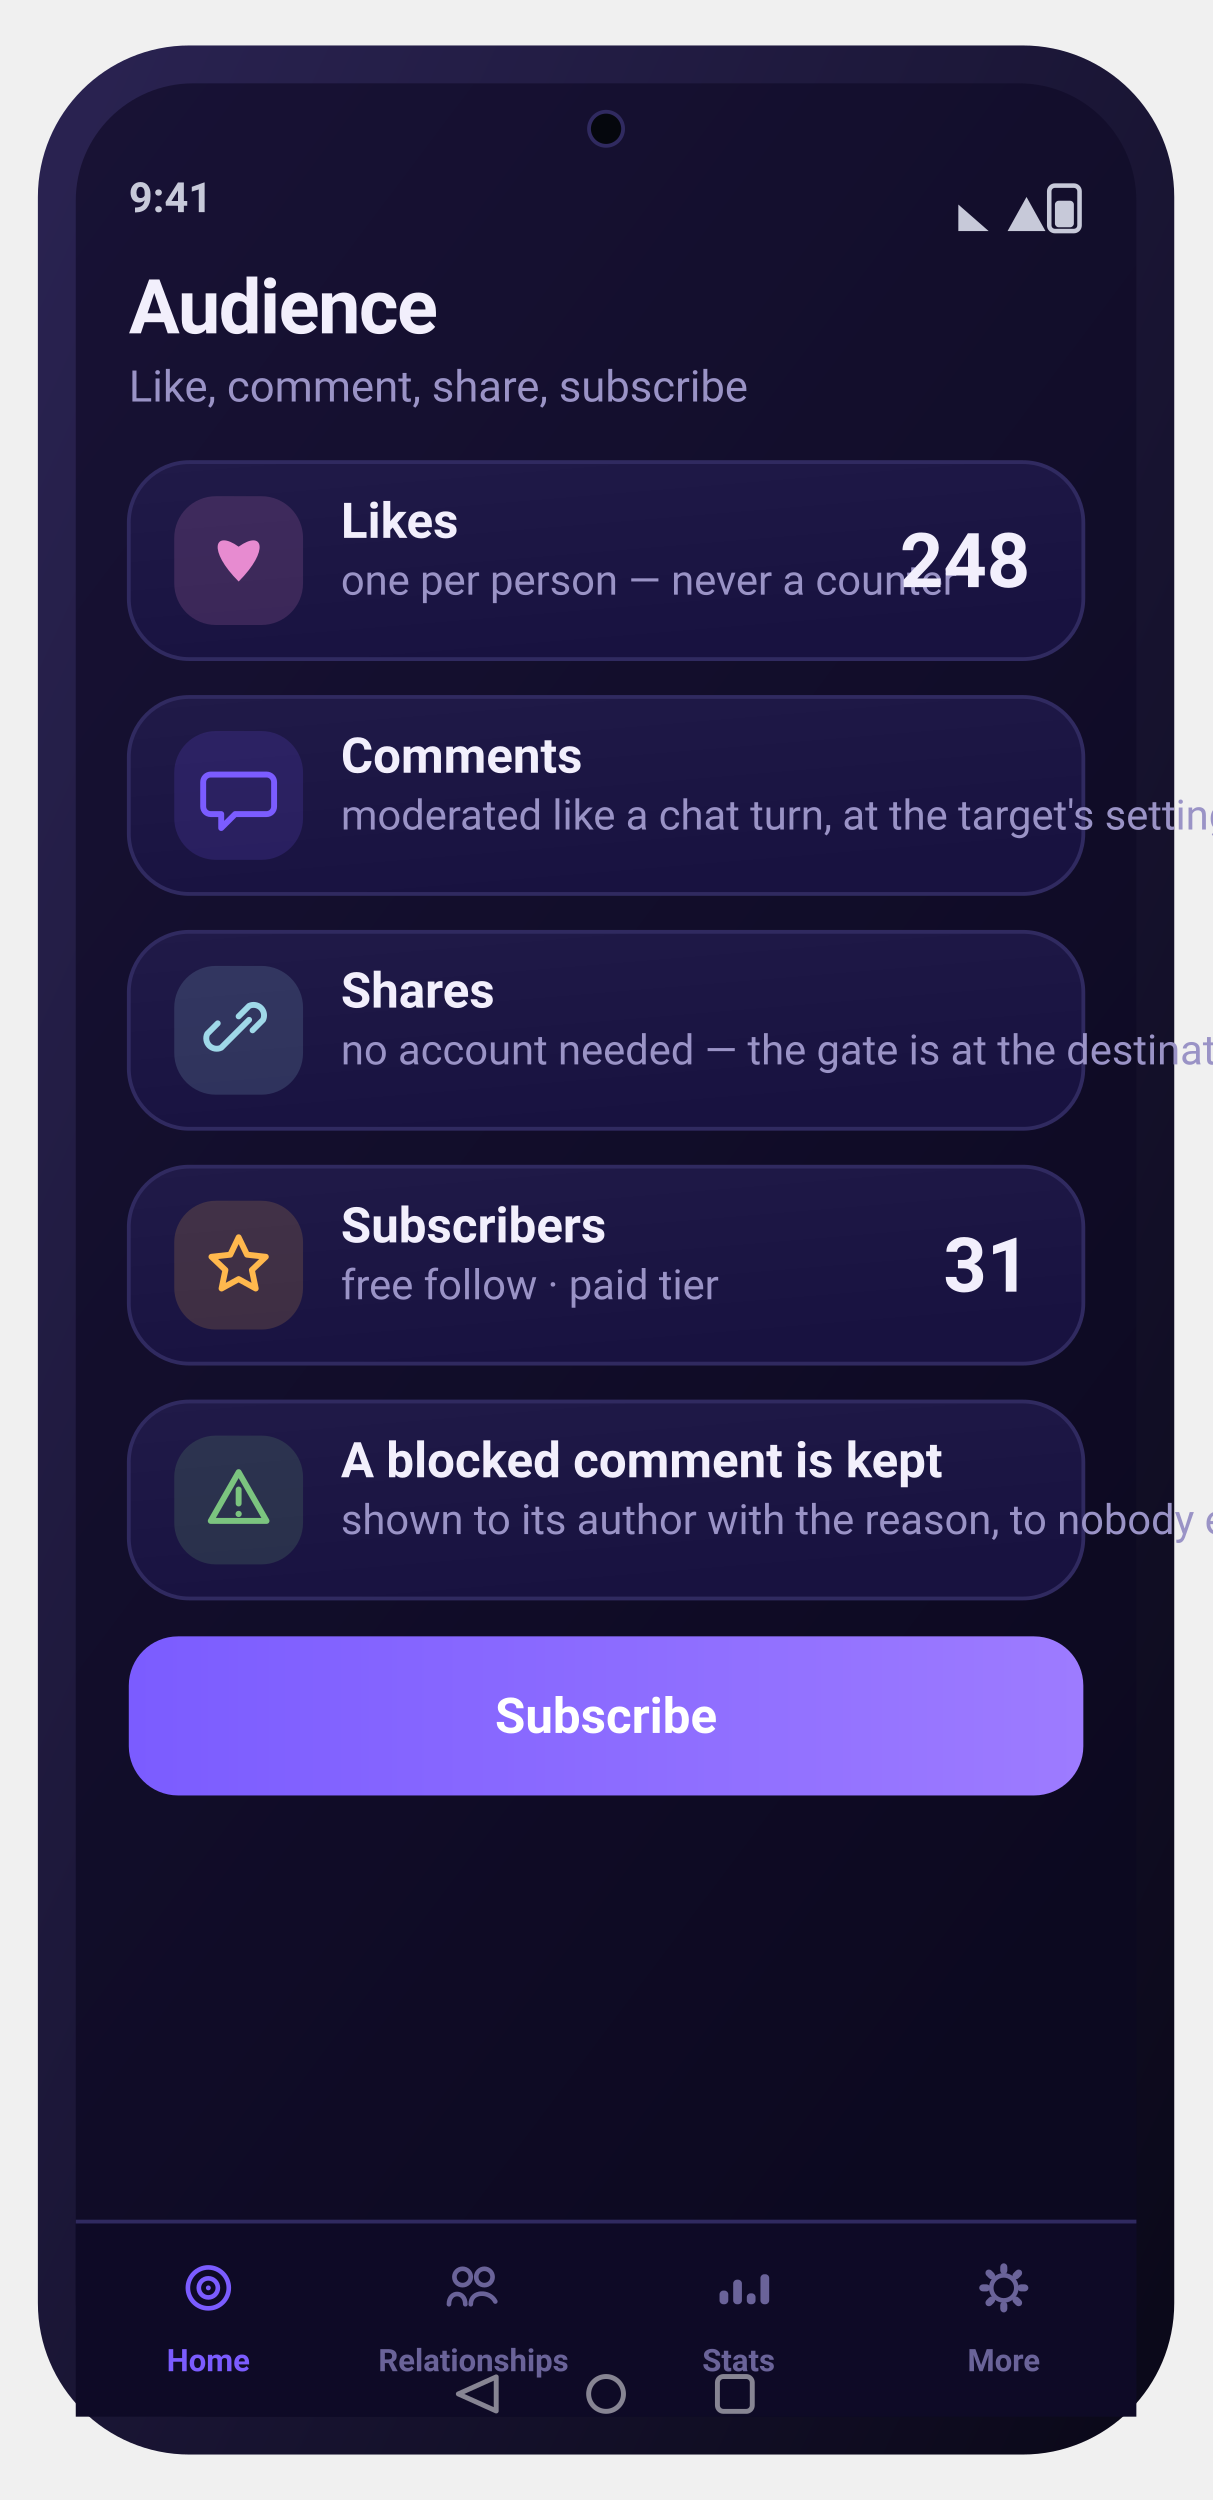
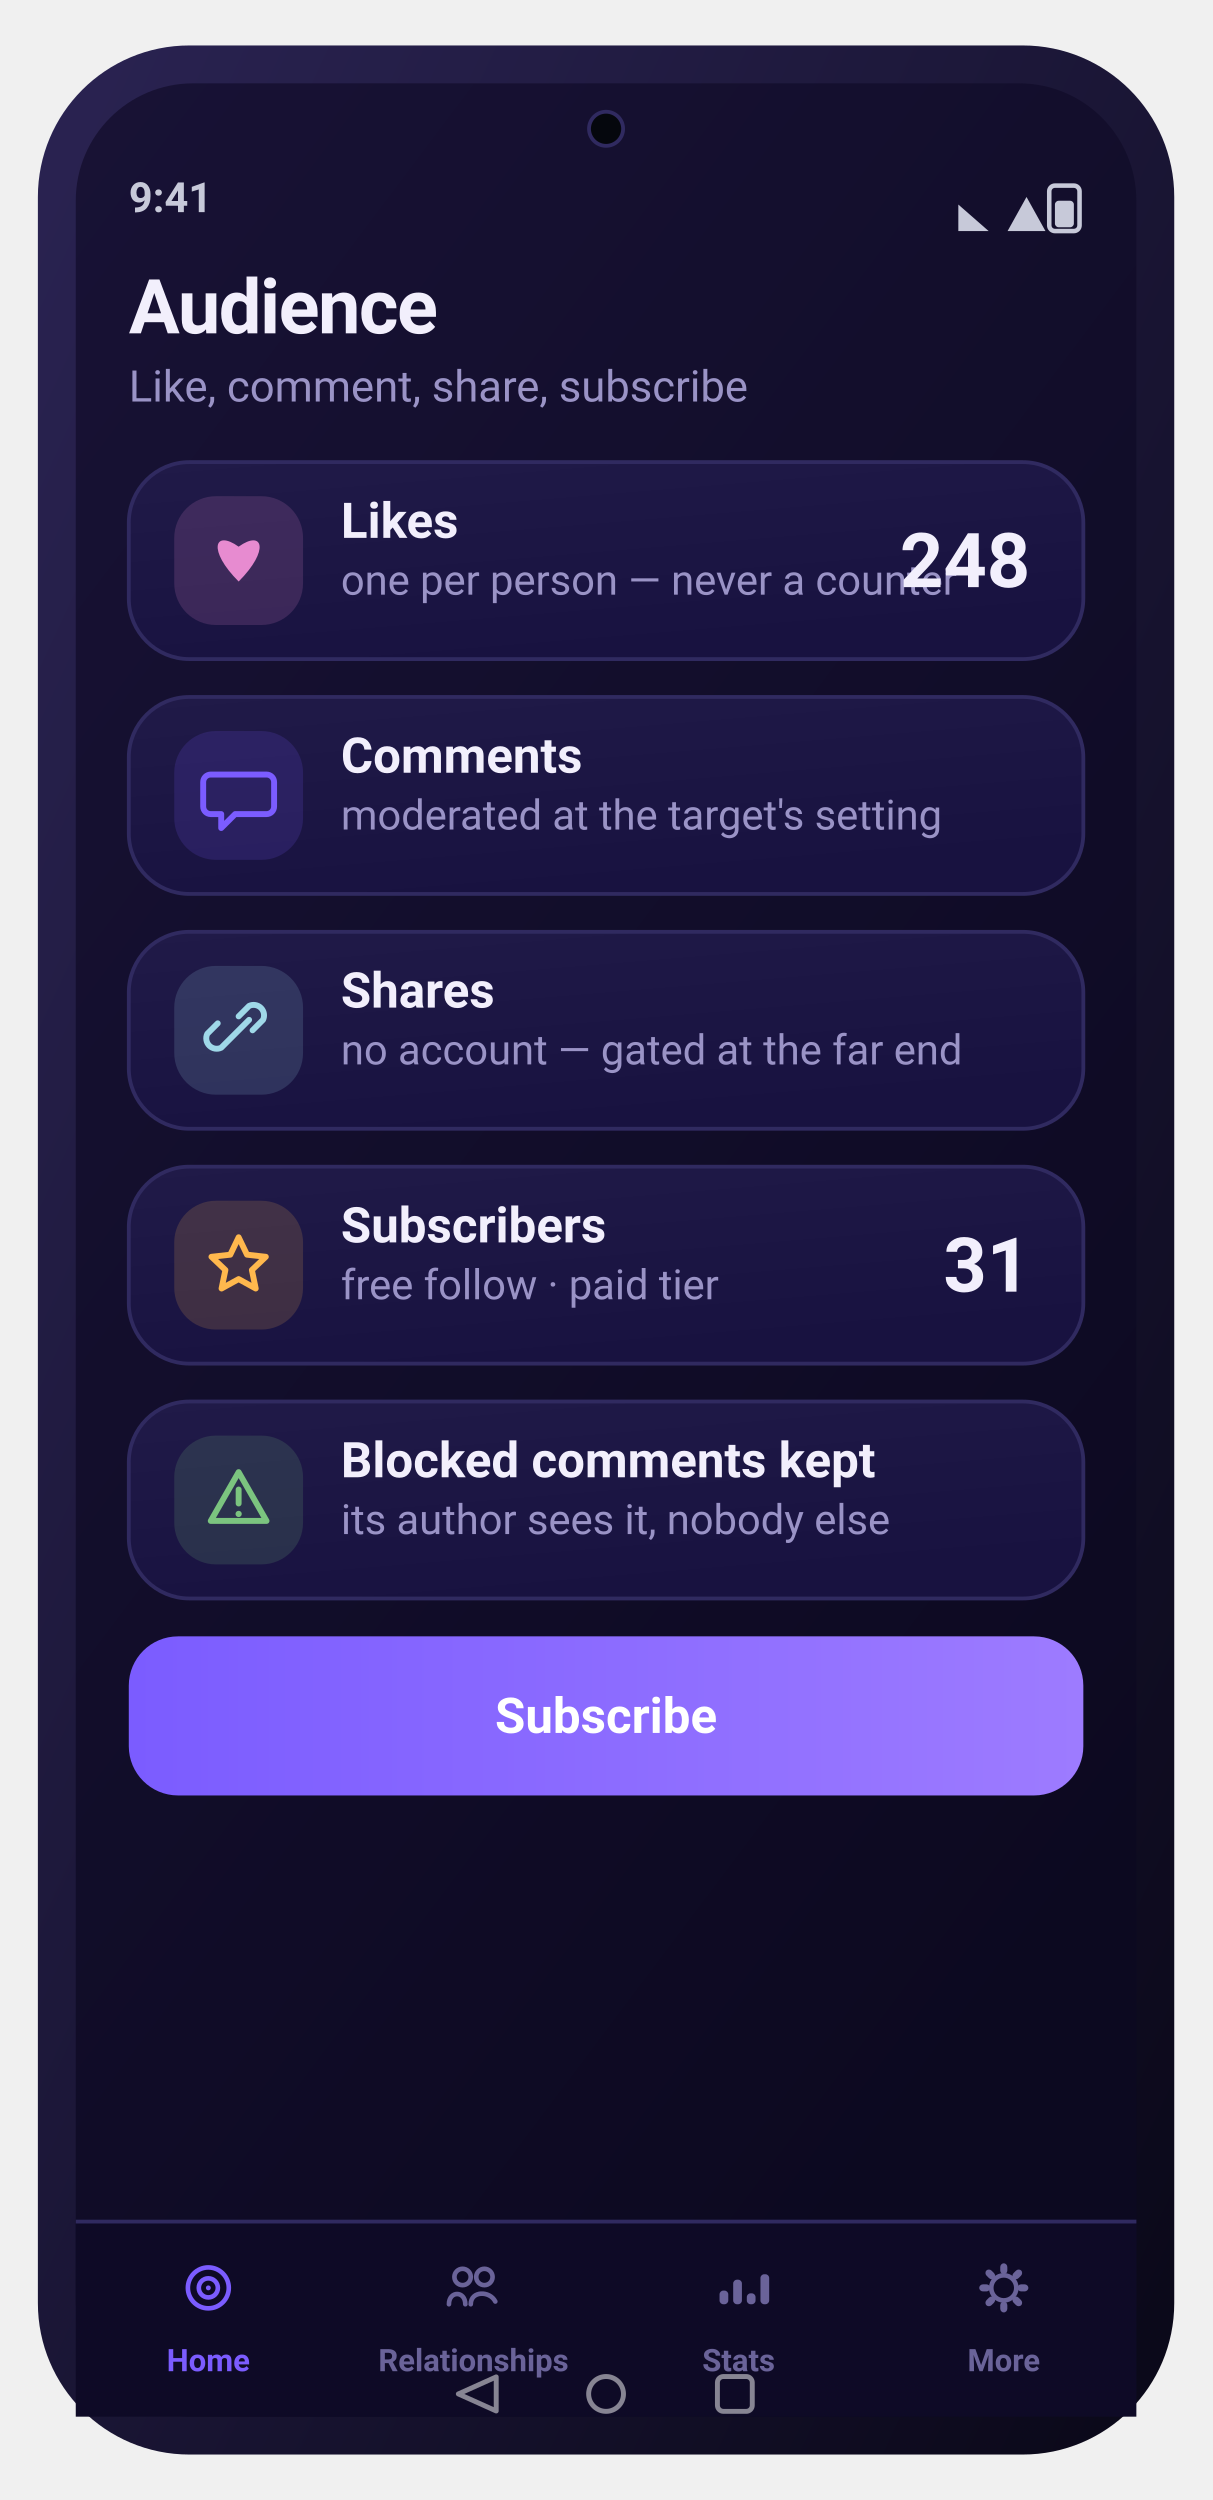
<svg xmlns="http://www.w3.org/2000/svg" width="320" height="660" viewBox="0 0 320 660" role="img" aria-label="Audience screen">
  <defs>
    <linearGradient id="gScr" x1="0" y1="0" x2="0.6" y2="1">
      <stop offset="0" stop-color="#181235" />
      <stop offset="1" stop-color="#0c0920" />
    </linearGradient>
    <linearGradient id="gFrame" x1="0" y1="0" x2="1" y2="1">
      <stop offset="0" stop-color="#2a2352" />
      <stop offset="1" stop-color="#0a0818" />
    </linearGradient>
    <linearGradient id="gCard" x1="0" y1="0" x2="0.4" y2="1">
      <stop offset="0" stop-color="#201a48" />
      <stop offset="1" stop-color="#181240" />
    </linearGradient>
    <linearGradient id="gBrand" x1="0" y1="0" x2="1" y2="0">
      <stop offset="0" stop-color="#7b5cff" />
      <stop offset="1" stop-color="#9d7bff" />
    </linearGradient>
    <linearGradient id="gAmber" x1="0" y1="0" x2="1" y2="0">
      <stop offset="0" stop-color="#ffb84d" />
      <stop offset="1" stop-color="#ffd27a" />
    </linearGradient>
    <linearGradient id="mV" x1="0" y1="0" x2="1" y2="0">
      <stop offset="0" stop-color="#7b5cff" />
      <stop offset="1" stop-color="#9d7bff" />
    </linearGradient>
    <linearGradient id="mA" x1="0" y1="0" x2="1" y2="0">
      <stop offset="0" stop-color="#ffb84d" />
      <stop offset="1" stop-color="#ff9f45" />
    </linearGradient>
    <linearGradient id="mG" x1="0" y1="0" x2="1" y2="0">
      <stop offset="0" stop-color="#5fb87a" />
      <stop offset="1" stop-color="#7bc47f" />
    </linearGradient>
    <linearGradient id="mC" x1="0" y1="0" x2="1" y2="0">
      <stop offset="0" stop-color="#6bb6d6" />
      <stop offset="1" stop-color="#9fd8e8" />
    </linearGradient>
    <radialGradient id="orb" cx="36%" cy="30%" r="78%">
      <stop offset="0" stop-color="#d9ccff" />
      <stop offset="38%" stop-color="#7b5cff" />
      <stop offset="78%" stop-color="#3f3bc0" />
      <stop offset="100%" stop-color="#140f34" />
    </radialGradient>
    <radialGradient id="glow" cx="50%" cy="50%" r="50%">
      <stop offset="0" stop-color="#e78bd0" stop-opacity="0.5" />
      <stop offset="1" stop-color="#e78bd0" stop-opacity="0" />
    </radialGradient>
  </defs>
  <rect x="10.0" y="12.0" width="300.0" height="636.0" rx="40" fill="url(#gFrame)" />
  <rect x="20.0" y="22.0" width="280.0" height="616.0" rx="31" fill="url(#gScr)" />
  <circle cx="160.0" cy="34" r="4.5" fill="#05070d" />
  <circle cx="160.0" cy="34" r="4.5" fill="none" stroke="#302a60" stroke-width="1" />
  <text x="34.0" y="56.0" font-family="-apple-system,BlinkMacSystemFont,'SF Pro Display','SF Pro Text','Segoe UI',Roboto,system-ui,sans-serif" font-size="11" font-weight="600" fill="#c7c9d9" text-anchor="start">9:41</text>
  <rect x="277.0" y="49.0" width="8.0" height="12.0" rx="1.5" fill="none" stroke="#c7c9d9" stroke-width="1.2" />
  <rect x="278.5" y="53.0" width="5.0" height="7.0" rx="1" fill="#c7c9d9" />
  <path d="M266 61 L271 52 L276 61 Z" fill="#c7c9d9" />
  <path d="M253 61 L253 54 L261 61 Z" fill="#c7c9d9" />
  <text x="34.0" y="88.0" font-family="-apple-system,BlinkMacSystemFont,'SF Pro Display','SF Pro Text','Segoe UI',Roboto,system-ui,sans-serif" font-size="20" font-weight="700" fill="#f2effc" text-anchor="start" letter-spacing="-0.4">Audience</text>
  <text x="34.0" y="106.0" font-family="-apple-system,BlinkMacSystemFont,'SF Pro Display','SF Pro Text','Segoe UI',Roboto,system-ui,sans-serif" font-size="11.5" font-weight="400" fill="#9a93c6" text-anchor="start">Like, comment, share, subscribe</text>
  <rect x="34.0" y="122.0" width="252.0" height="52.0" rx="16" fill="url(#gCard)" stroke="#302a60" stroke-width="1" />
  <rect x="46.0" y="131.0" width="34.0" height="34.0" rx="11" fill="rgba(231,139,208,0.16)" />
  <path d="M63 153.52 C54.72 145.24,56.56 139.72,63 144.32 C69.44 139.72,71.28 145.24,63 153.52 Z" fill="#e78bd0" />
  <text x="90.0" y="142.0" font-family="-apple-system,BlinkMacSystemFont,'SF Pro Display','SF Pro Text','Segoe UI',Roboto,system-ui,sans-serif" font-size="13" font-weight="600" fill="#f2effc" text-anchor="start">Likes</text>
  <text x="90.0" y="157.0" font-family="-apple-system,BlinkMacSystemFont,'SF Pro Display','SF Pro Text','Segoe UI',Roboto,system-ui,sans-serif" font-size="11" font-weight="400" fill="#9a93c6" text-anchor="start">one per person — never a counter</text>
  <text x="272.0" y="155.0" font-family="-apple-system,BlinkMacSystemFont,'SF Pro Display','SF Pro Text','Segoe UI',Roboto,system-ui,sans-serif" font-size="20" font-weight="750" fill="#f2effc" text-anchor="end">248</text>
  <rect x="34.0" y="184.0" width="252.0" height="52.0" rx="16" fill="url(#gCard)" stroke="#302a60" stroke-width="1" />
  <rect x="46.0" y="193.0" width="34.0" height="34.0" rx="11" fill="rgba(123,92,255,0.16)" />
  <path d="M55.64 204.48 h14.72 a2 2 0 0 1 2 2 v6.44 a2 2 0 0 1 -2 2 h-8.28 l-3.68 3.68 v-3.68 h-2.76 a2 2 0 0 1 -2 -2 v-6.44 a2 2 0 0 1 2 -2 Z" fill="none" stroke="#7b5cff" stroke-width="1.56" stroke-linecap="round" stroke-linejoin="round" />
  <text x="90.0" y="204.0" font-family="-apple-system,BlinkMacSystemFont,'SF Pro Display','SF Pro Text','Segoe UI',Roboto,system-ui,sans-serif" font-size="13" font-weight="600" fill="#f2effc" text-anchor="start">Comments</text>
-   <text x="90.0" y="219.0" font-family="-apple-system,BlinkMacSystemFont,'SF Pro Display','SF Pro Text','Segoe UI',Roboto,system-ui,sans-serif" font-size="11" font-weight="400" fill="#9a93c6" text-anchor="start">moderated like a chat turn, at the target's setting</text>
+   <text x="90.0" y="219.0" font-family="-apple-system,BlinkMacSystemFont,'SF Pro Display','SF Pro Text','Segoe UI',Roboto,system-ui,sans-serif" font-size="11" font-weight="400" fill="#9a93c6" text-anchor="start">moderated at the target's setting</text>
  <rect x="34.0" y="246.0" width="252.0" height="52.0" rx="16" fill="url(#gCard)" stroke="#302a60" stroke-width="1" />
  <rect x="46.0" y="255.0" width="34.0" height="34.0" rx="11" fill="rgba(159,216,232,0.16)" />
  <path d="M61.16 273.84 l-2.76 2.76 a2.76 2.76 0 0 1 -3.68 -3.68 l2.76 -2.76 m5.52 -1.84 l2.76 -2.76 a2.76 2.76 0 0 1 3.68 3.68 l-2.76 2.76 M60.24 274.76 l5.52 -5.52" fill="none" stroke="#9fd8e8" stroke-width="1.56" stroke-linecap="round" stroke-linejoin="round" />
  <text x="90.0" y="266.0" font-family="-apple-system,BlinkMacSystemFont,'SF Pro Display','SF Pro Text','Segoe UI',Roboto,system-ui,sans-serif" font-size="13" font-weight="600" fill="#f2effc" text-anchor="start">Shares</text>
-   <text x="90.0" y="281.0" font-family="-apple-system,BlinkMacSystemFont,'SF Pro Display','SF Pro Text','Segoe UI',Roboto,system-ui,sans-serif" font-size="11" font-weight="400" fill="#9a93c6" text-anchor="start">no account needed — the gate is at the destination</text>
+   <text x="90.0" y="281.0" font-family="-apple-system,BlinkMacSystemFont,'SF Pro Display','SF Pro Text','Segoe UI',Roboto,system-ui,sans-serif" font-size="11" font-weight="400" fill="#9a93c6" text-anchor="start">no account — gated at the far end</text>
  <rect x="34.0" y="308.0" width="252.0" height="52.0" rx="16" fill="url(#gCard)" stroke="#302a60" stroke-width="1" />
  <rect x="46.0" y="317.0" width="34.0" height="34.0" rx="11" fill="rgba(255,184,77,0.16)" />
  <path d="M63 326.64 l2.208 4.6 4.968 0.552 -3.68 3.496 1.012 4.876 -4.508 -2.484 -4.508 2.484 1.012 -4.876 -3.68 -3.496 4.968 -0.552 Z" fill="none" stroke="#ffb84d" stroke-width="1.56" stroke-linecap="round" stroke-linejoin="round" />
  <text x="90.0" y="328.0" font-family="-apple-system,BlinkMacSystemFont,'SF Pro Display','SF Pro Text','Segoe UI',Roboto,system-ui,sans-serif" font-size="13" font-weight="600" fill="#f2effc" text-anchor="start">Subscribers</text>
  <text x="90.0" y="343.0" font-family="-apple-system,BlinkMacSystemFont,'SF Pro Display','SF Pro Text','Segoe UI',Roboto,system-ui,sans-serif" font-size="11" font-weight="400" fill="#9a93c6" text-anchor="start">free follow · paid tier</text>
  <text x="272.0" y="341.0" font-family="-apple-system,BlinkMacSystemFont,'SF Pro Display','SF Pro Text','Segoe UI',Roboto,system-ui,sans-serif" font-size="20" font-weight="750" fill="#f2effc" text-anchor="end">31</text>
  <rect x="34.0" y="370.0" width="252.0" height="52.0" rx="16" fill="url(#gCard)" stroke="#302a60" stroke-width="1" />
  <rect x="46.0" y="379.0" width="34.0" height="34.0" rx="11" fill="rgba(123,196,127,0.16)" />
  <path d="M63 388.64 L70.36 401.52 H55.64 Z" fill="none" stroke="#7bc47f" stroke-width="1.56" stroke-linecap="round" stroke-linejoin="round" />
  <path d="M63 393.24 v3.68" fill="none" stroke="#7bc47f" stroke-width="1.56" stroke-linecap="round" stroke-linejoin="round" />
  <circle cx="63" cy="399.68" r="0.828" fill="#7bc47f" />
-   <text x="90.0" y="390.0" font-family="-apple-system,BlinkMacSystemFont,'SF Pro Display','SF Pro Text','Segoe UI',Roboto,system-ui,sans-serif" font-size="13" font-weight="600" fill="#f2effc" text-anchor="start">A blocked comment is kept</text>
-   <text x="90.0" y="405.0" font-family="-apple-system,BlinkMacSystemFont,'SF Pro Display','SF Pro Text','Segoe UI',Roboto,system-ui,sans-serif" font-size="11" font-weight="400" fill="#9a93c6" text-anchor="start">shown to its author with the reason, to nobody else</text>
+   <text x="90.0" y="390.0" font-family="-apple-system,BlinkMacSystemFont,'SF Pro Display','SF Pro Text','Segoe UI',Roboto,system-ui,sans-serif" font-size="13" font-weight="600" fill="#f2effc" text-anchor="start">Blocked comments kept</text>
+   <text x="90.0" y="405.0" font-family="-apple-system,BlinkMacSystemFont,'SF Pro Display','SF Pro Text','Segoe UI',Roboto,system-ui,sans-serif" font-size="11" font-weight="400" fill="#9a93c6" text-anchor="start">its author sees it, nobody else</text>
  <rect x="34.0" y="432.0" width="252.0" height="42.0" rx="13" fill="url(#gBrand)" />
  <text x="160.0" y="457.5" font-family="-apple-system,BlinkMacSystemFont,'SF Pro Display','SF Pro Text','Segoe UI',Roboto,system-ui,sans-serif" font-size="13" font-weight="700" fill="#fff" text-anchor="middle">Subscribe</text>
  <rect x="20.0" y="586.0" width="280.0" height="52.0" rx="0" fill="#0e0a26" />
  <rect x="20" y="586" width="280" height="1" fill="#302a60" />
  <circle cx="55.0" cy="604" r="5.4" fill="none" stroke="#7b5cff" stroke-width="1.22" stroke-linecap="round" stroke-linejoin="round" />
  <circle cx="55.0" cy="604" r="2.52" fill="none" stroke="#7b5cff" stroke-width="1.22" stroke-linecap="round" stroke-linejoin="round" />
  <circle cx="55.0" cy="604" r="0.648" fill="#7b5cff" />
  <text x="55.0" y="626.0" font-family="-apple-system,BlinkMacSystemFont,'SF Pro Display','SF Pro Text','Segoe UI',Roboto,system-ui,sans-serif" font-size="8.2" font-weight="600" fill="#7b5cff" text-anchor="middle">Home</text>
  <circle cx="122.12" cy="601.12" r="2.16" fill="none" stroke="#6a6399" stroke-width="1.22" stroke-linecap="round" stroke-linejoin="round" />
  <circle cx="127.88" cy="601.12" r="2.16" fill="none" stroke="#6a6399" stroke-width="1.22" stroke-linecap="round" stroke-linejoin="round" />
  <path d="M118.52 608.32 c0 -3.6 4.32 -3.6 4.32 0 M124.28 608.32 c0 -3.6 5.04 -3.6 6.48 -0.72" fill="none" stroke="#6a6399" stroke-width="1.22" stroke-linecap="round" stroke-linejoin="round" />
  <text x="125.0" y="626.0" font-family="-apple-system,BlinkMacSystemFont,'SF Pro Display','SF Pro Text','Segoe UI',Roboto,system-ui,sans-serif" font-size="8.2" font-weight="600" fill="#6a6399" text-anchor="middle">Relationships</text>
  <rect x="189.96" y="604.72" width="2.304" height="3.6" rx="1" fill="#6a6399" />
  <rect x="193.56" y="601.84" width="2.304" height="6.48" rx="1" fill="#6a6399" />
  <rect x="197.16" y="605.44" width="2.304" height="2.88" rx="1" fill="#6a6399" />
  <rect x="200.76" y="600.4" width="2.304" height="7.92" rx="1" fill="#6a6399" />
  <text x="195.0" y="626.0" font-family="-apple-system,BlinkMacSystemFont,'SF Pro Display','SF Pro Text','Segoe UI',Roboto,system-ui,sans-serif" font-size="8.2" font-weight="600" fill="#6a6399" text-anchor="middle">Stats</text>
  <rect x="264.064" y="597.52" width="1.872" height="2.88" rx="1" transform="rotate(0 265.0 604)" fill="#6a6399" />
  <rect x="264.064" y="597.52" width="1.872" height="2.88" rx="1" transform="rotate(45 265.0 604)" fill="#6a6399" />
  <rect x="264.064" y="597.52" width="1.872" height="2.88" rx="1" transform="rotate(90 265.0 604)" fill="#6a6399" />
  <rect x="264.064" y="597.52" width="1.872" height="2.88" rx="1" transform="rotate(135 265.0 604)" fill="#6a6399" />
  <rect x="264.064" y="597.52" width="1.872" height="2.88" rx="1" transform="rotate(180 265.0 604)" fill="#6a6399" />
  <rect x="264.064" y="597.52" width="1.872" height="2.88" rx="1" transform="rotate(225 265.0 604)" fill="#6a6399" />
  <rect x="264.064" y="597.52" width="1.872" height="2.88" rx="1" transform="rotate(270 265.0 604)" fill="#6a6399" />
  <rect x="264.064" y="597.52" width="1.872" height="2.88" rx="1" transform="rotate(315 265.0 604)" fill="#6a6399" />
  <circle cx="265.0" cy="604" r="3.312" fill="none" stroke="#6a6399" stroke-width="1.22" stroke-linecap="round" stroke-linejoin="round" />
  <text x="265.0" y="626.0" font-family="-apple-system,BlinkMacSystemFont,'SF Pro Display','SF Pro Text','Segoe UI',Roboto,system-ui,sans-serif" font-size="8.2" font-weight="600" fill="#6a6399" text-anchor="middle">More</text>
  <path d="M131.0 627.5 L121.0 632 L131.0 636.5 Z" fill="none" stroke="rgba(255,255,255,0.5)" stroke-width="1.3" stroke-linejoin="round" />
  <circle cx="160.0" cy="632" r="4.6" fill="none" stroke="rgba(255,255,255,0.5)" stroke-width="1.3" />
  <rect x="189.4" y="627.4" width="9.2" height="9.2" rx="1.6" fill="none" stroke="rgba(255,255,255,0.5)" stroke-width="1.3" />
</svg>
